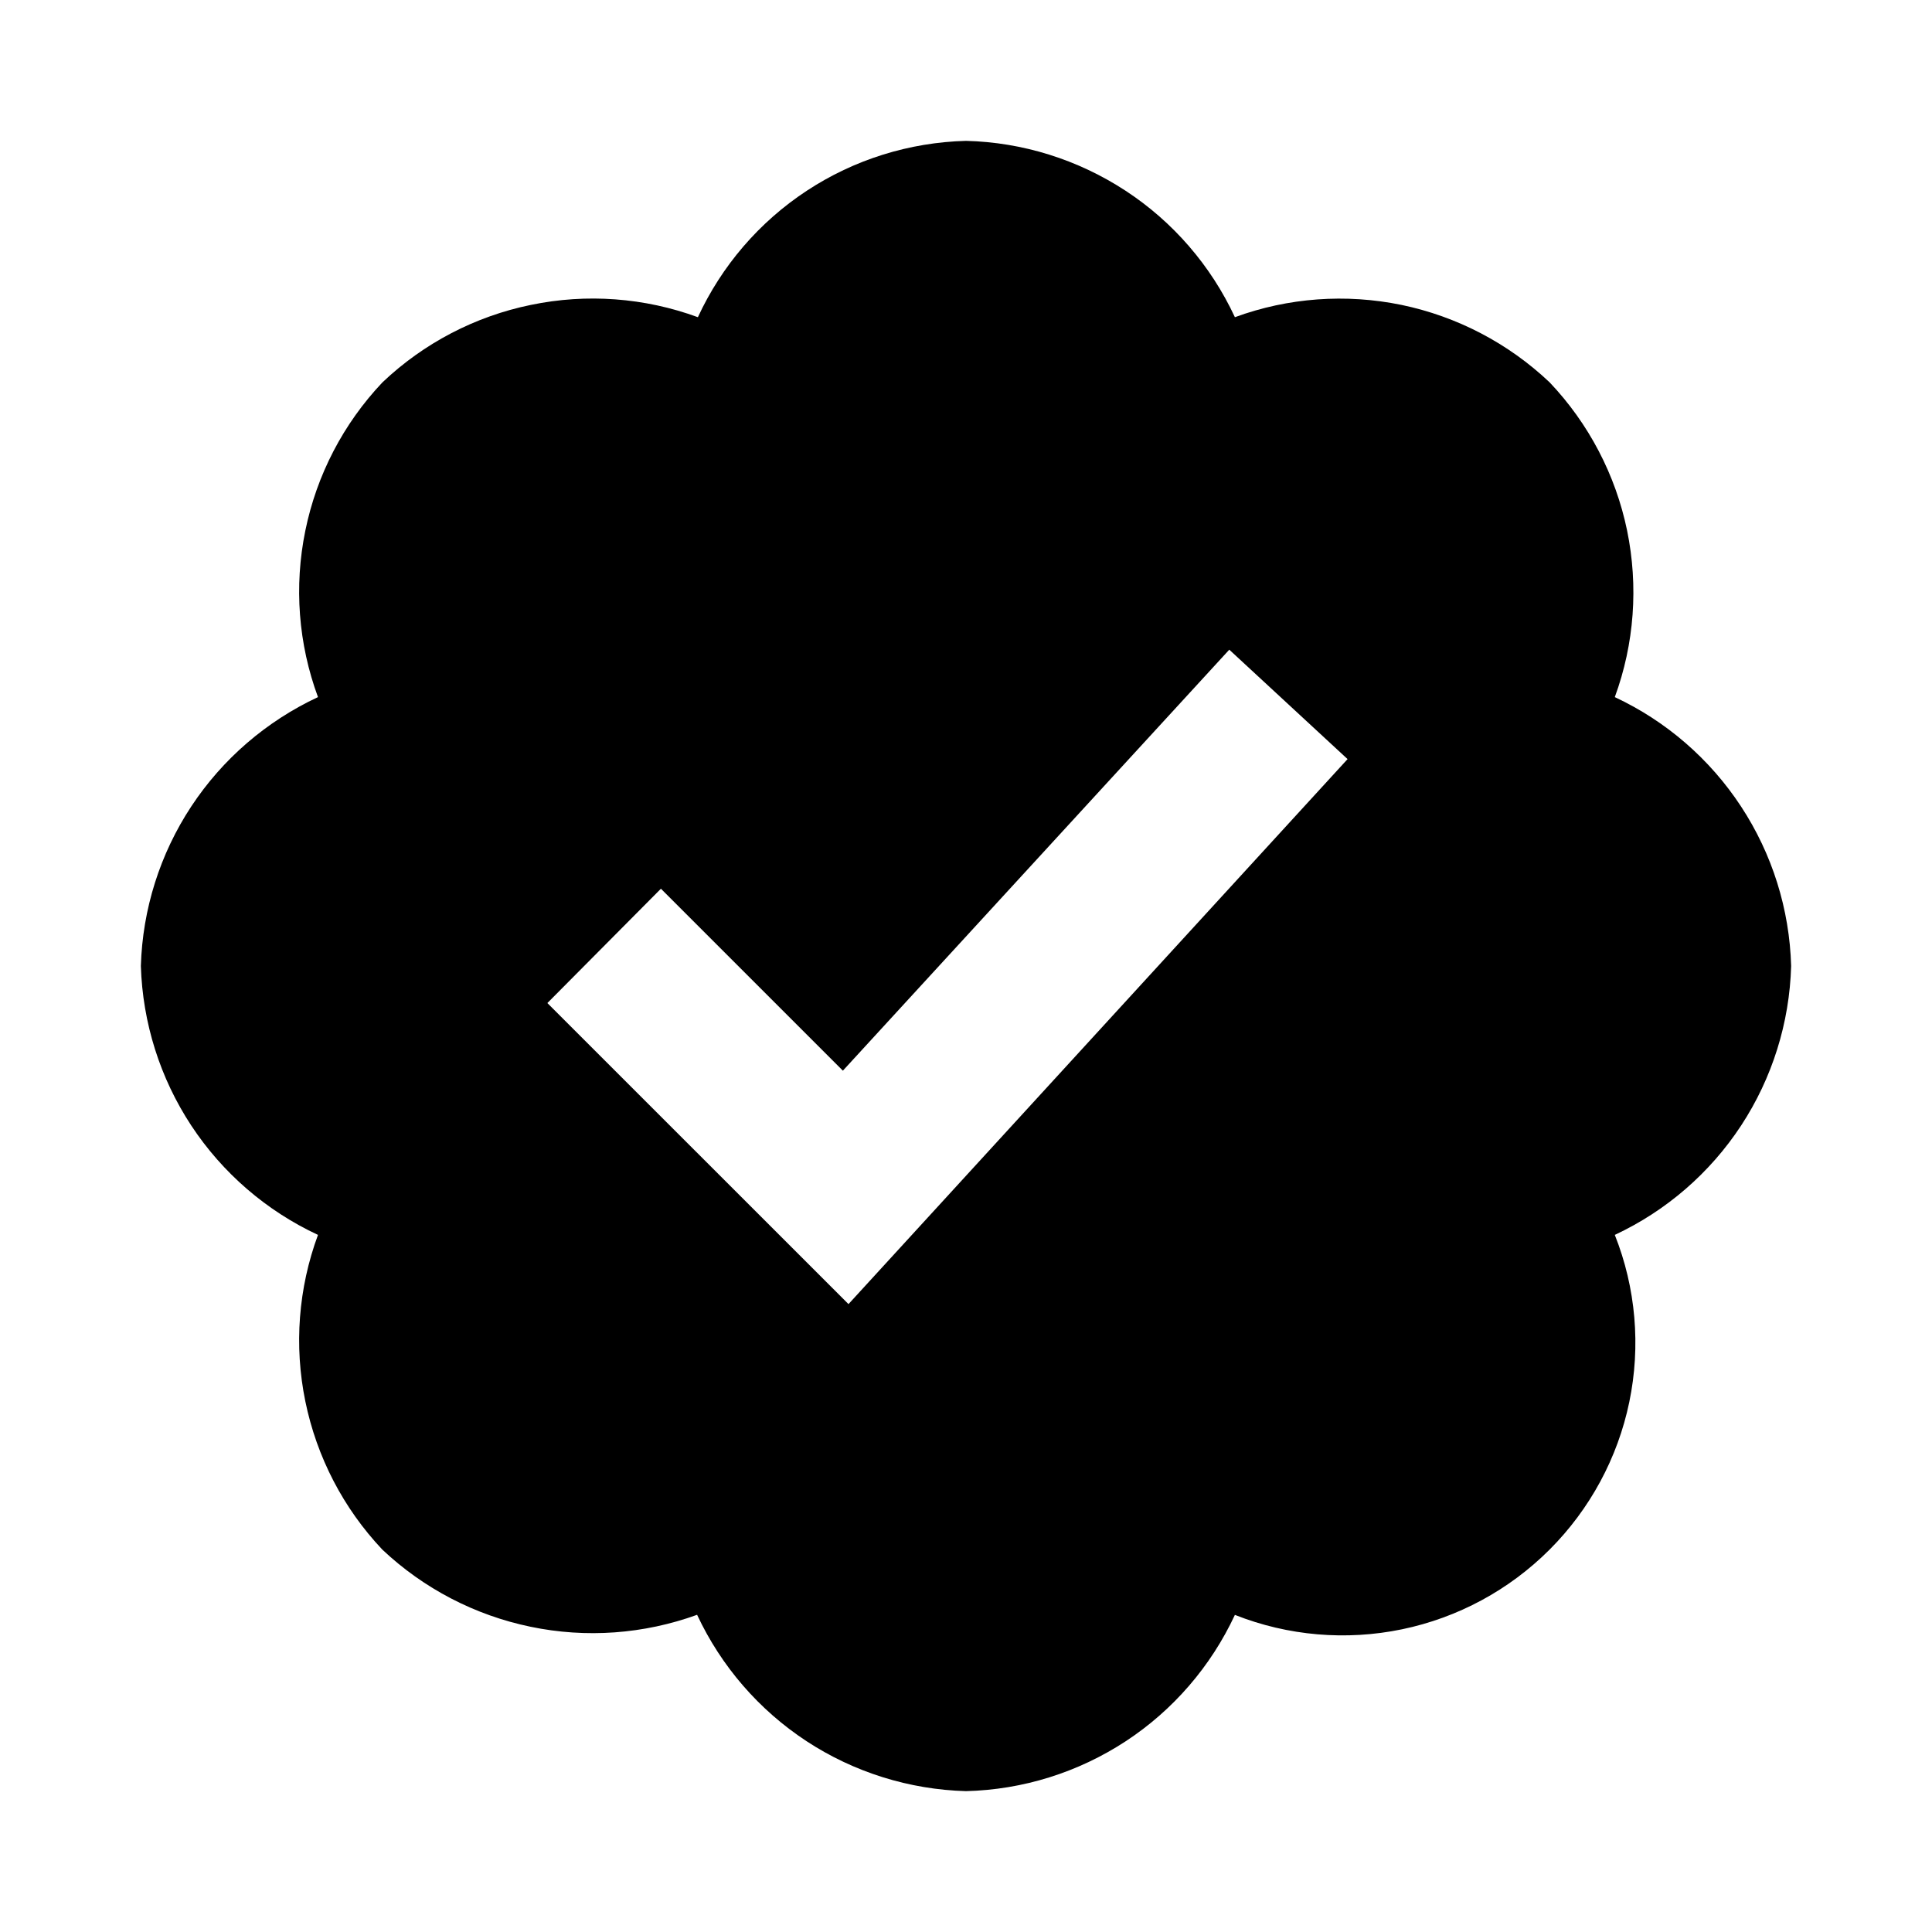
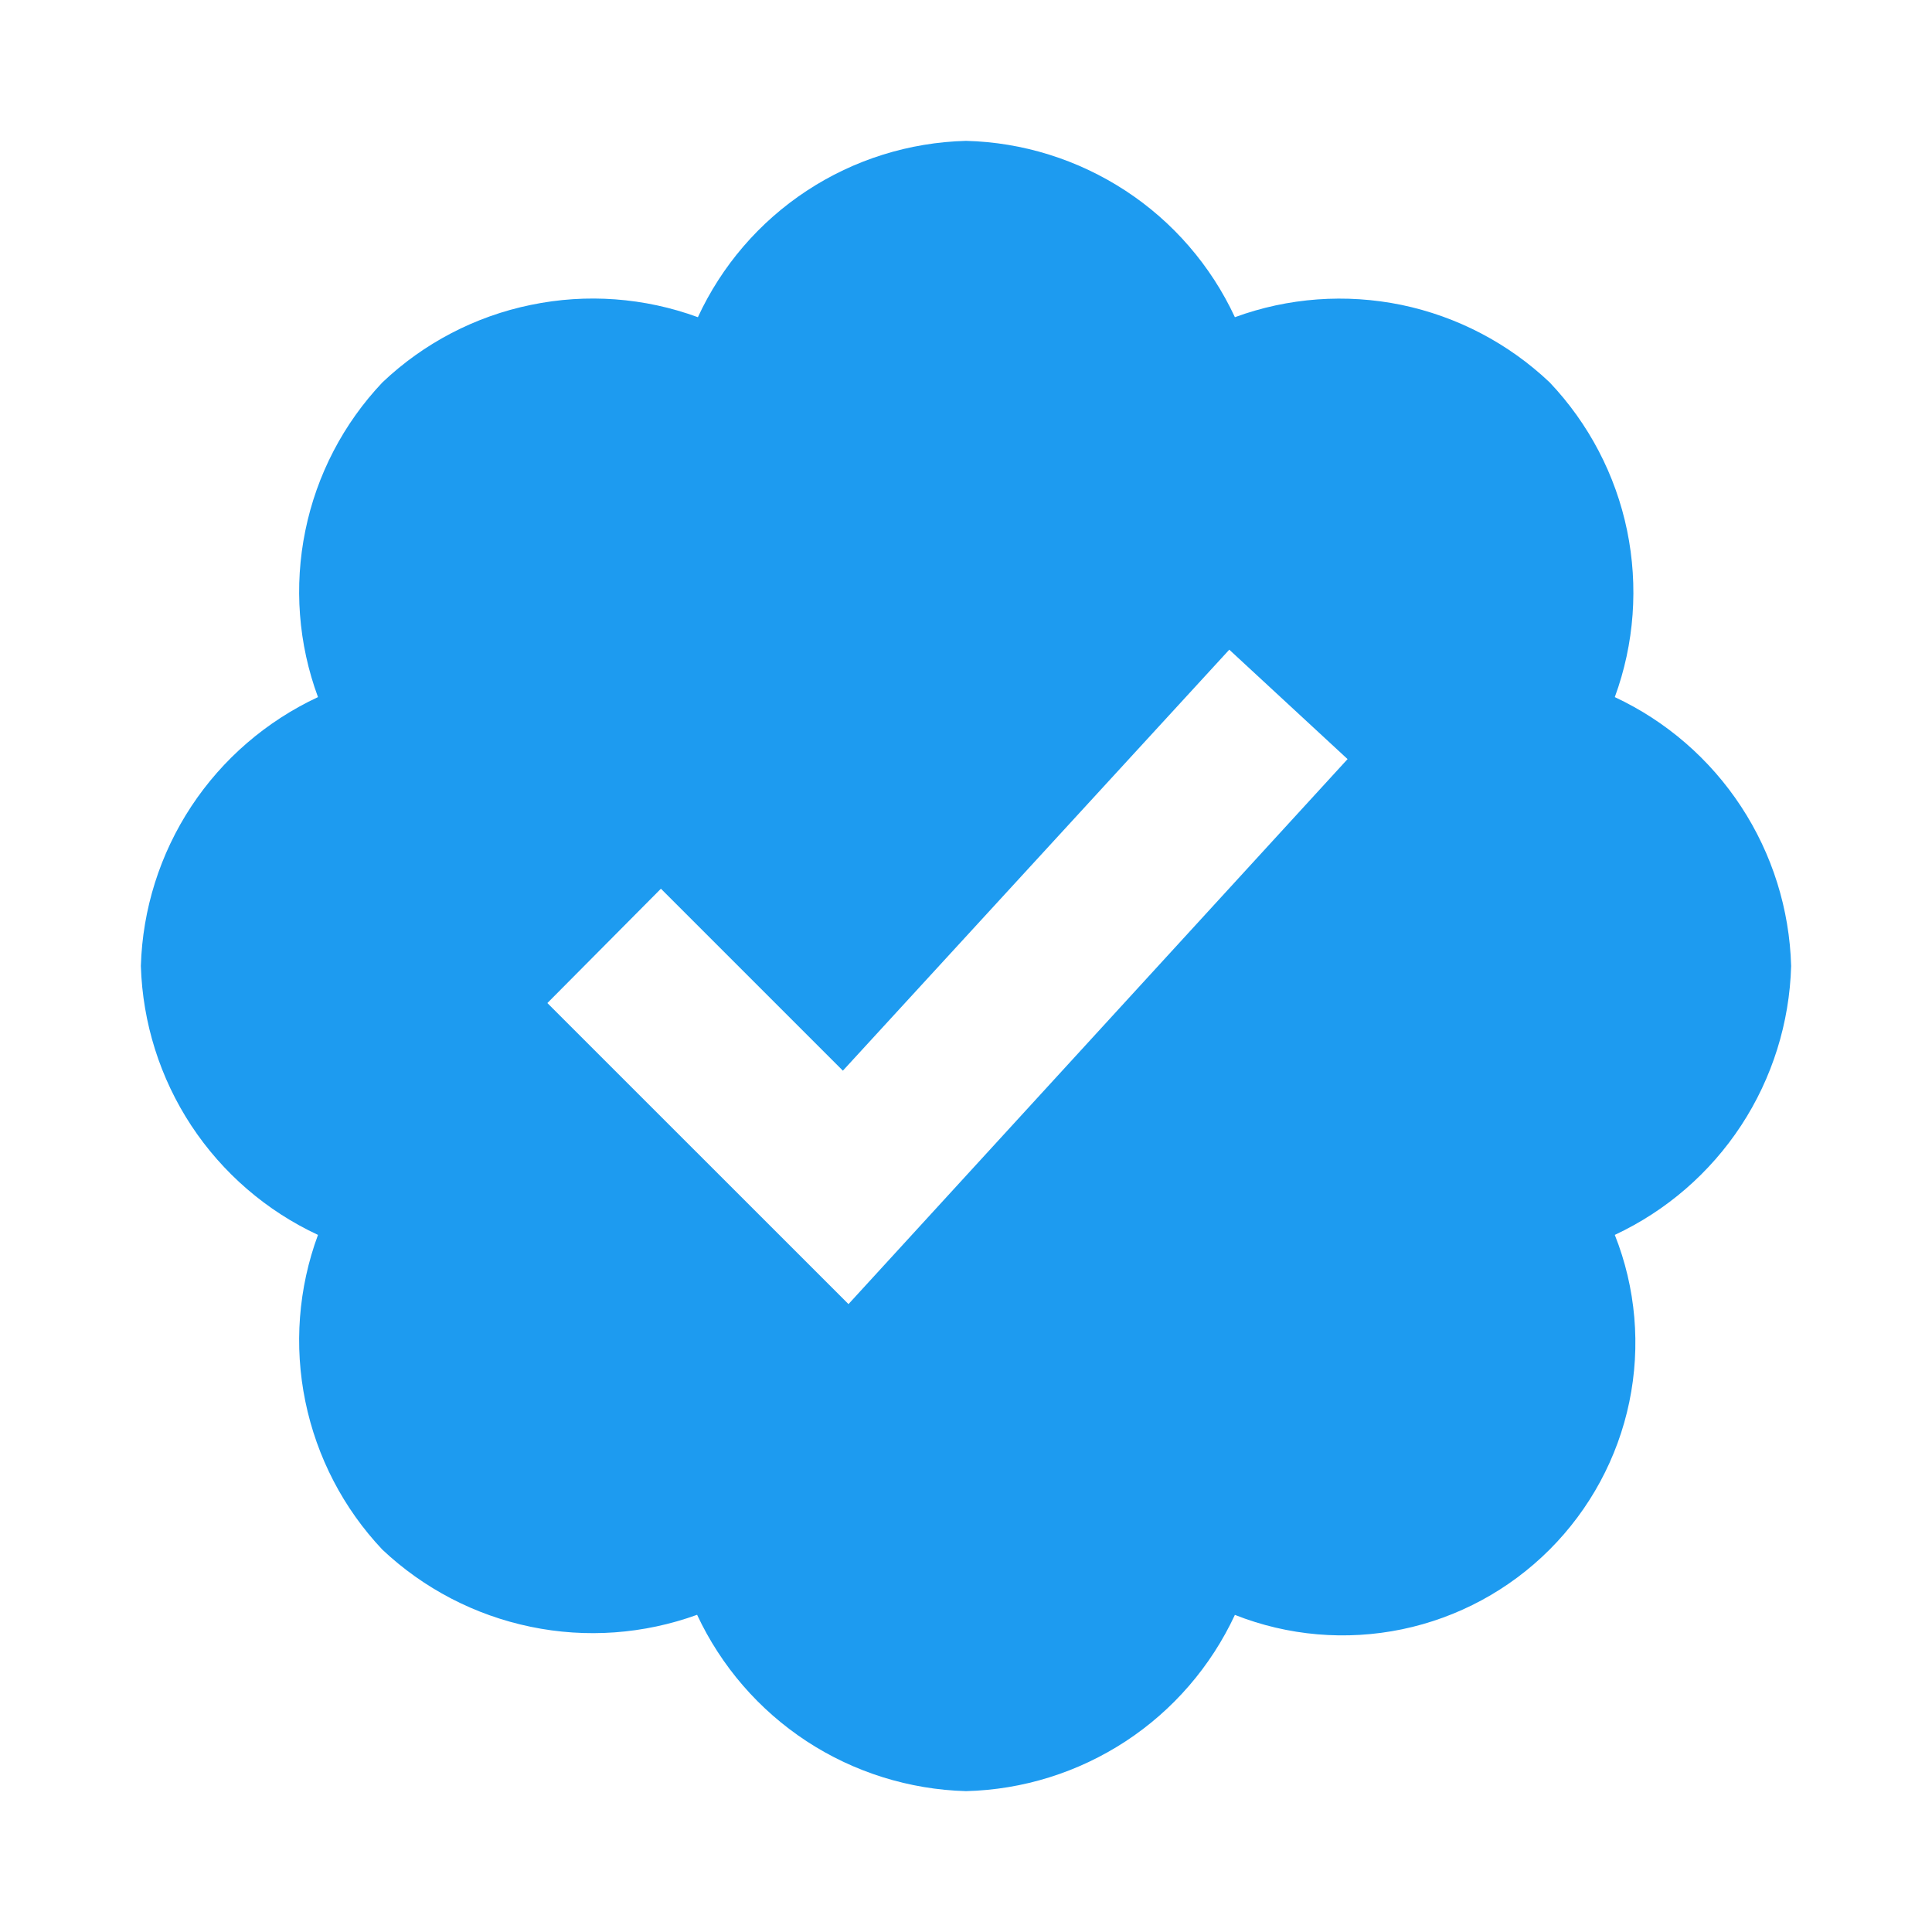
<svg xmlns="http://www.w3.org/2000/svg" viewBox="0 0 22 22" aria-label="Verified account" role="img" class="r-4qtqp9 r-yyyyoo r-1xvli5t r-bnwqim r-lrvibr r-m6rgpd r-1cvl2hr r-f9ja8p r-og9te1 r-3t4u6i" data-testid="icon-verified">
  <g>
-     <path d="M20.396 11c-.018-.646-.215-1.275-.57-1.816-.354-.54-.852-.972-1.438-1.246.223-.607.27-1.264.14-1.897-.131-.634-.437-1.218-.882-1.687-.47-.445-1.053-.75-1.687-.882-.633-.13-1.29-.083-1.897.14-.273-.587-.704-1.086-1.245-1.44S11.647 1.62 11 1.604c-.646.017-1.273.213-1.813.568s-.969.854-1.24 1.44c-.608-.223-1.267-.272-1.902-.14-.635.13-1.22.436-1.69.882-.445.47-.749 1.055-.878 1.688-.13.633-.08 1.29.144 1.896-.587.274-1.087.705-1.443 1.245-.356.54-.555 1.17-.574 1.817.02.647.218 1.276.574 1.817.356.54.856.972 1.443 1.245-.224.606-.274 1.263-.144 1.896.13.634.433 1.218.877 1.688.47.443 1.054.747 1.687.878.633.132 1.29.084 1.897-.136.274.586.705 1.084 1.246 1.439.54.354 1.17.551 1.816.569.647-.016 1.276-.213 1.817-.567s.972-.854 1.245-1.44c.604.239 1.266.296 1.903.164.636-.132 1.22-.447 1.68-.907.46-.46.776-1.044.908-1.681s.075-1.299-.165-1.903c.586-.274 1.084-.705 1.439-1.246.354-.54.551-1.17.569-1.816zM9.662 14.85l-3.429-3.428 1.293-1.302 2.072 2.072 4.4-4.794 1.347 1.246z" />
+     <path fill="#1D9BF0" d="M20.396 11c-.018-.646-.215-1.275-.57-1.816-.354-.54-.852-.972-1.438-1.246.223-.607.27-1.264.14-1.897-.131-.634-.437-1.218-.882-1.687-.47-.445-1.053-.75-1.687-.882-.633-.13-1.29-.083-1.897.14-.273-.587-.704-1.086-1.245-1.44S11.647 1.62 11 1.604c-.646.017-1.273.213-1.813.568s-.969.854-1.24 1.44c-.608-.223-1.267-.272-1.902-.14-.635.13-1.22.436-1.69.882-.445.47-.749 1.055-.878 1.688-.13.633-.08 1.29.144 1.896-.587.274-1.087.705-1.443 1.245-.356.54-.555 1.17-.574 1.817.02.647.218 1.276.574 1.817.356.54.856.972 1.443 1.245-.224.606-.274 1.263-.144 1.896.13.634.433 1.218.877 1.688.47.443 1.054.747 1.687.878.633.132 1.29.084 1.897-.136.274.586.705 1.084 1.246 1.439.54.354 1.17.551 1.816.569.647-.016 1.276-.213 1.817-.567s.972-.854 1.245-1.44c.604.239 1.266.296 1.903.164.636-.132 1.22-.447 1.68-.907.46-.46.776-1.044.908-1.681s.075-1.299-.165-1.903c.586-.274 1.084-.705 1.439-1.246.354-.54.551-1.17.569-1.816zM9.662 14.85l-3.429-3.428 1.293-1.302 2.072 2.072 4.4-4.794 1.347 1.246z" />
  </g>
</svg>
